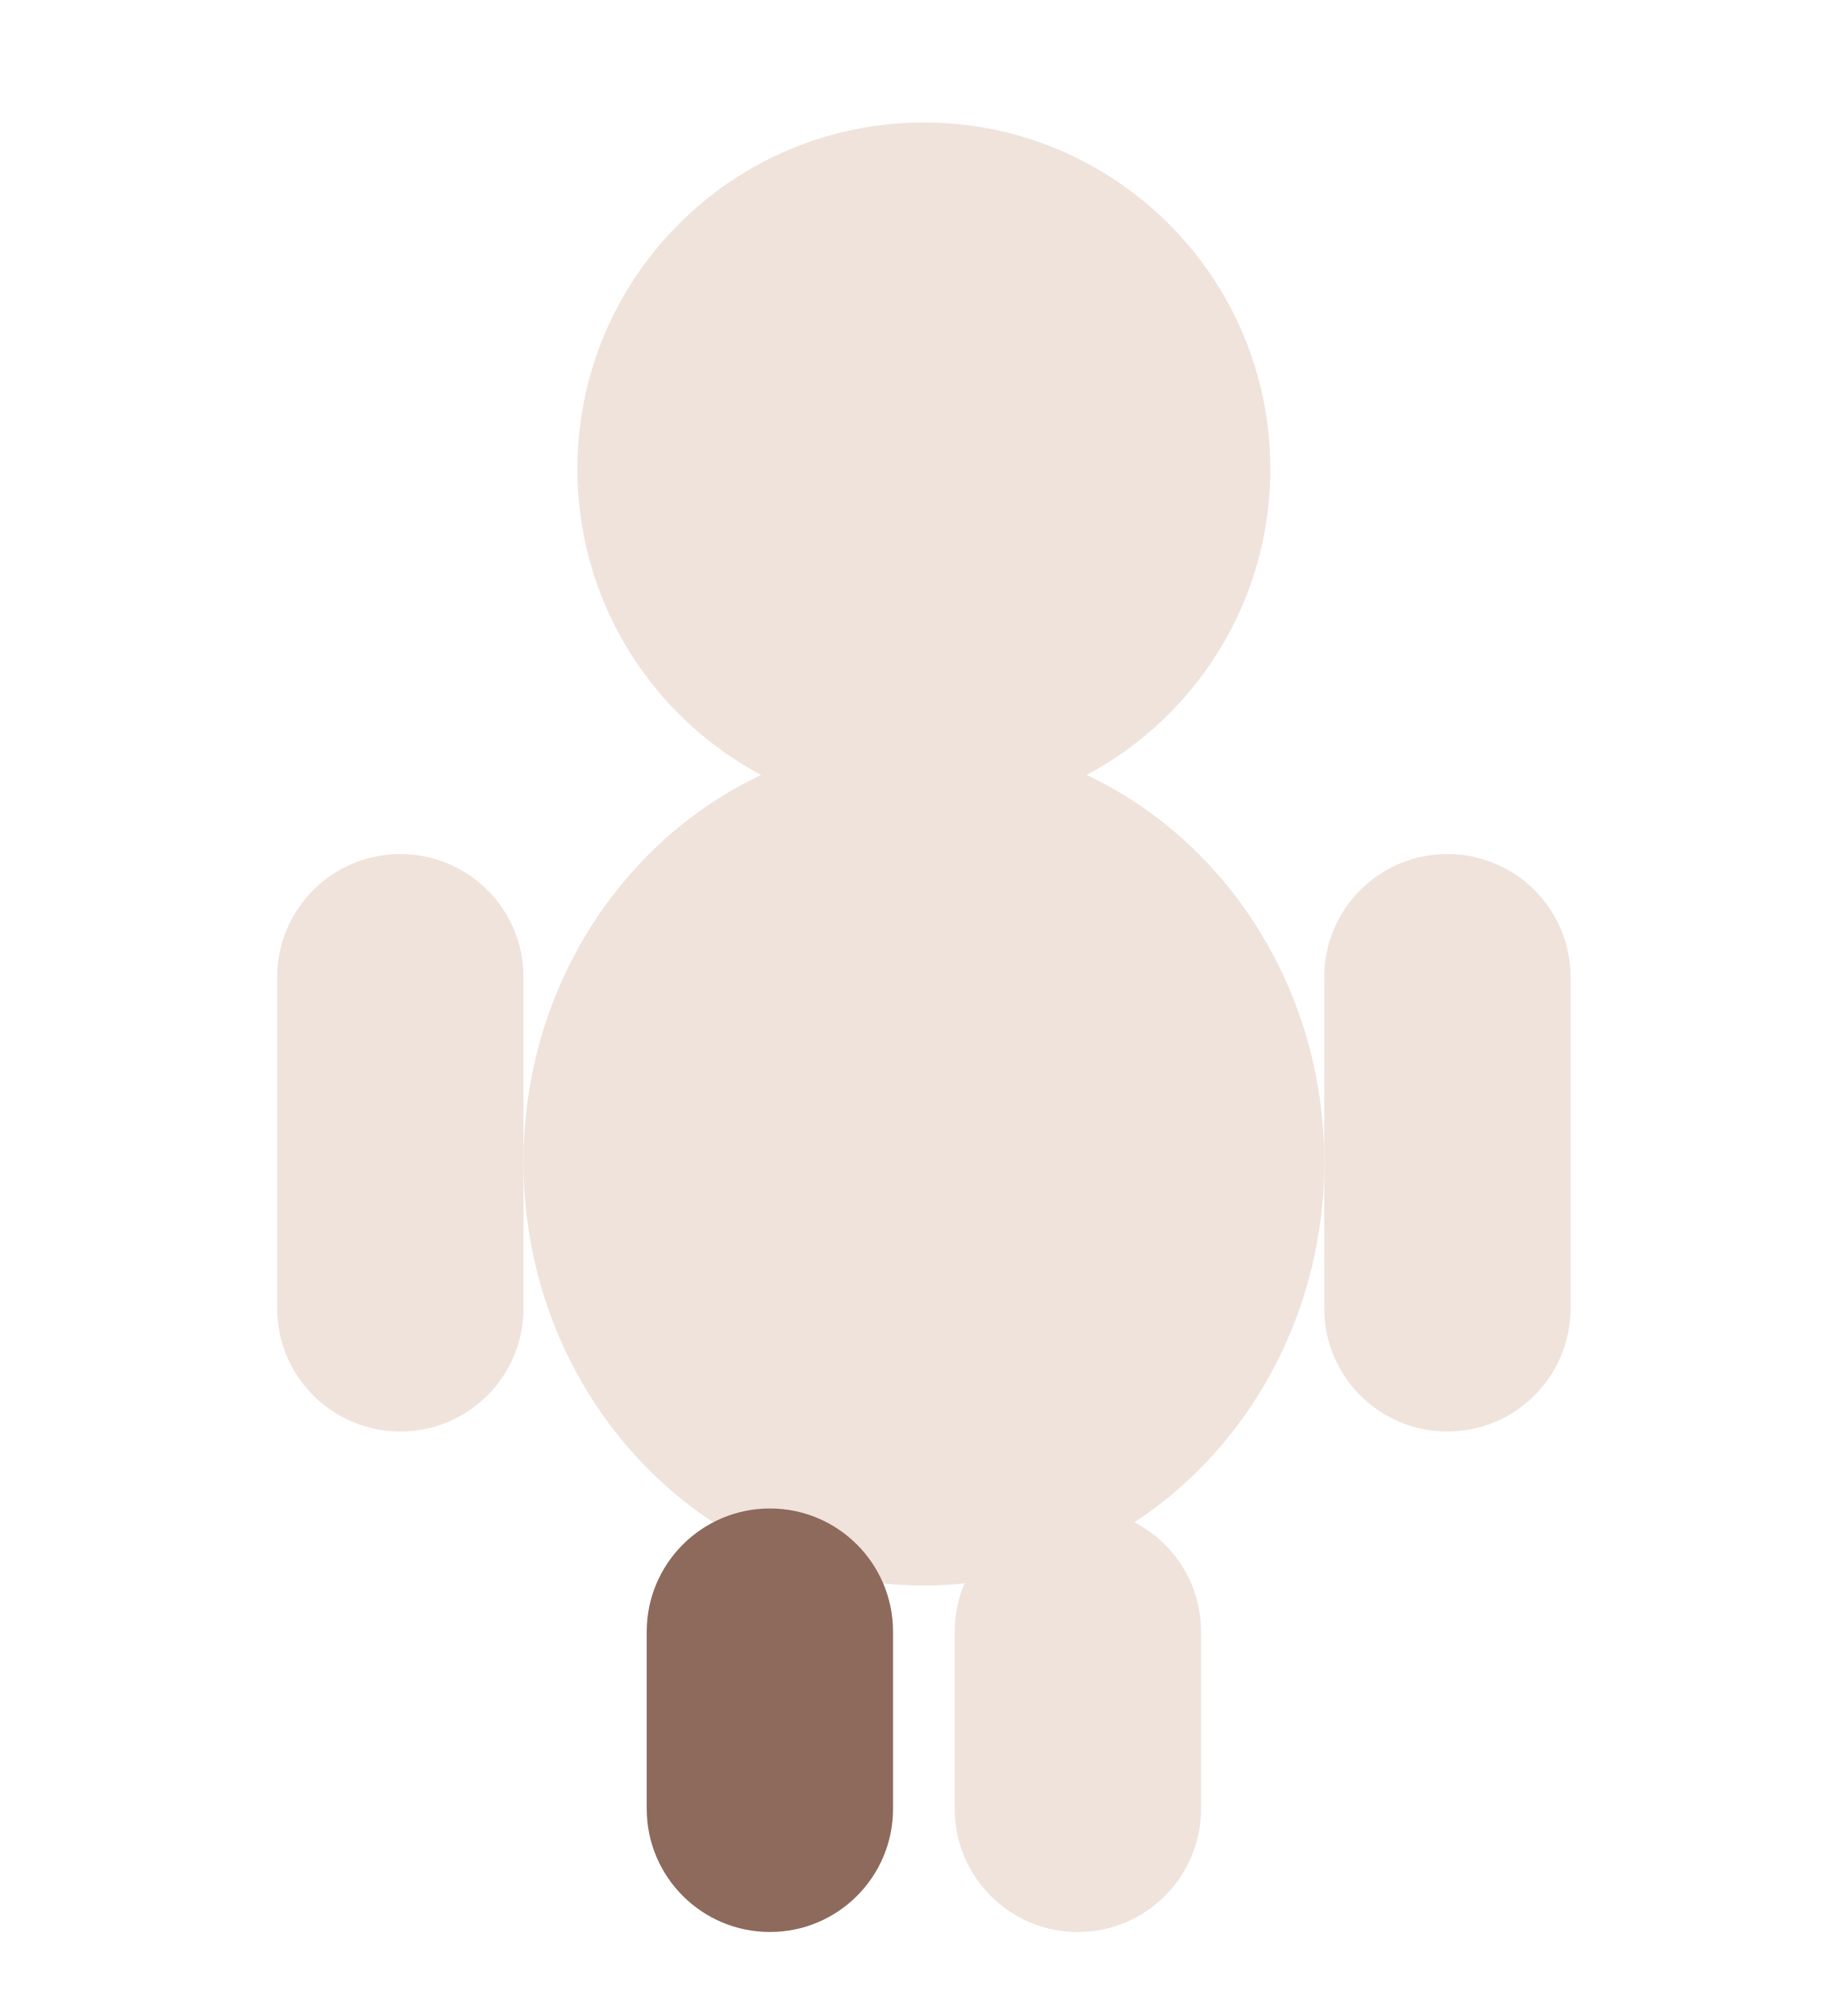
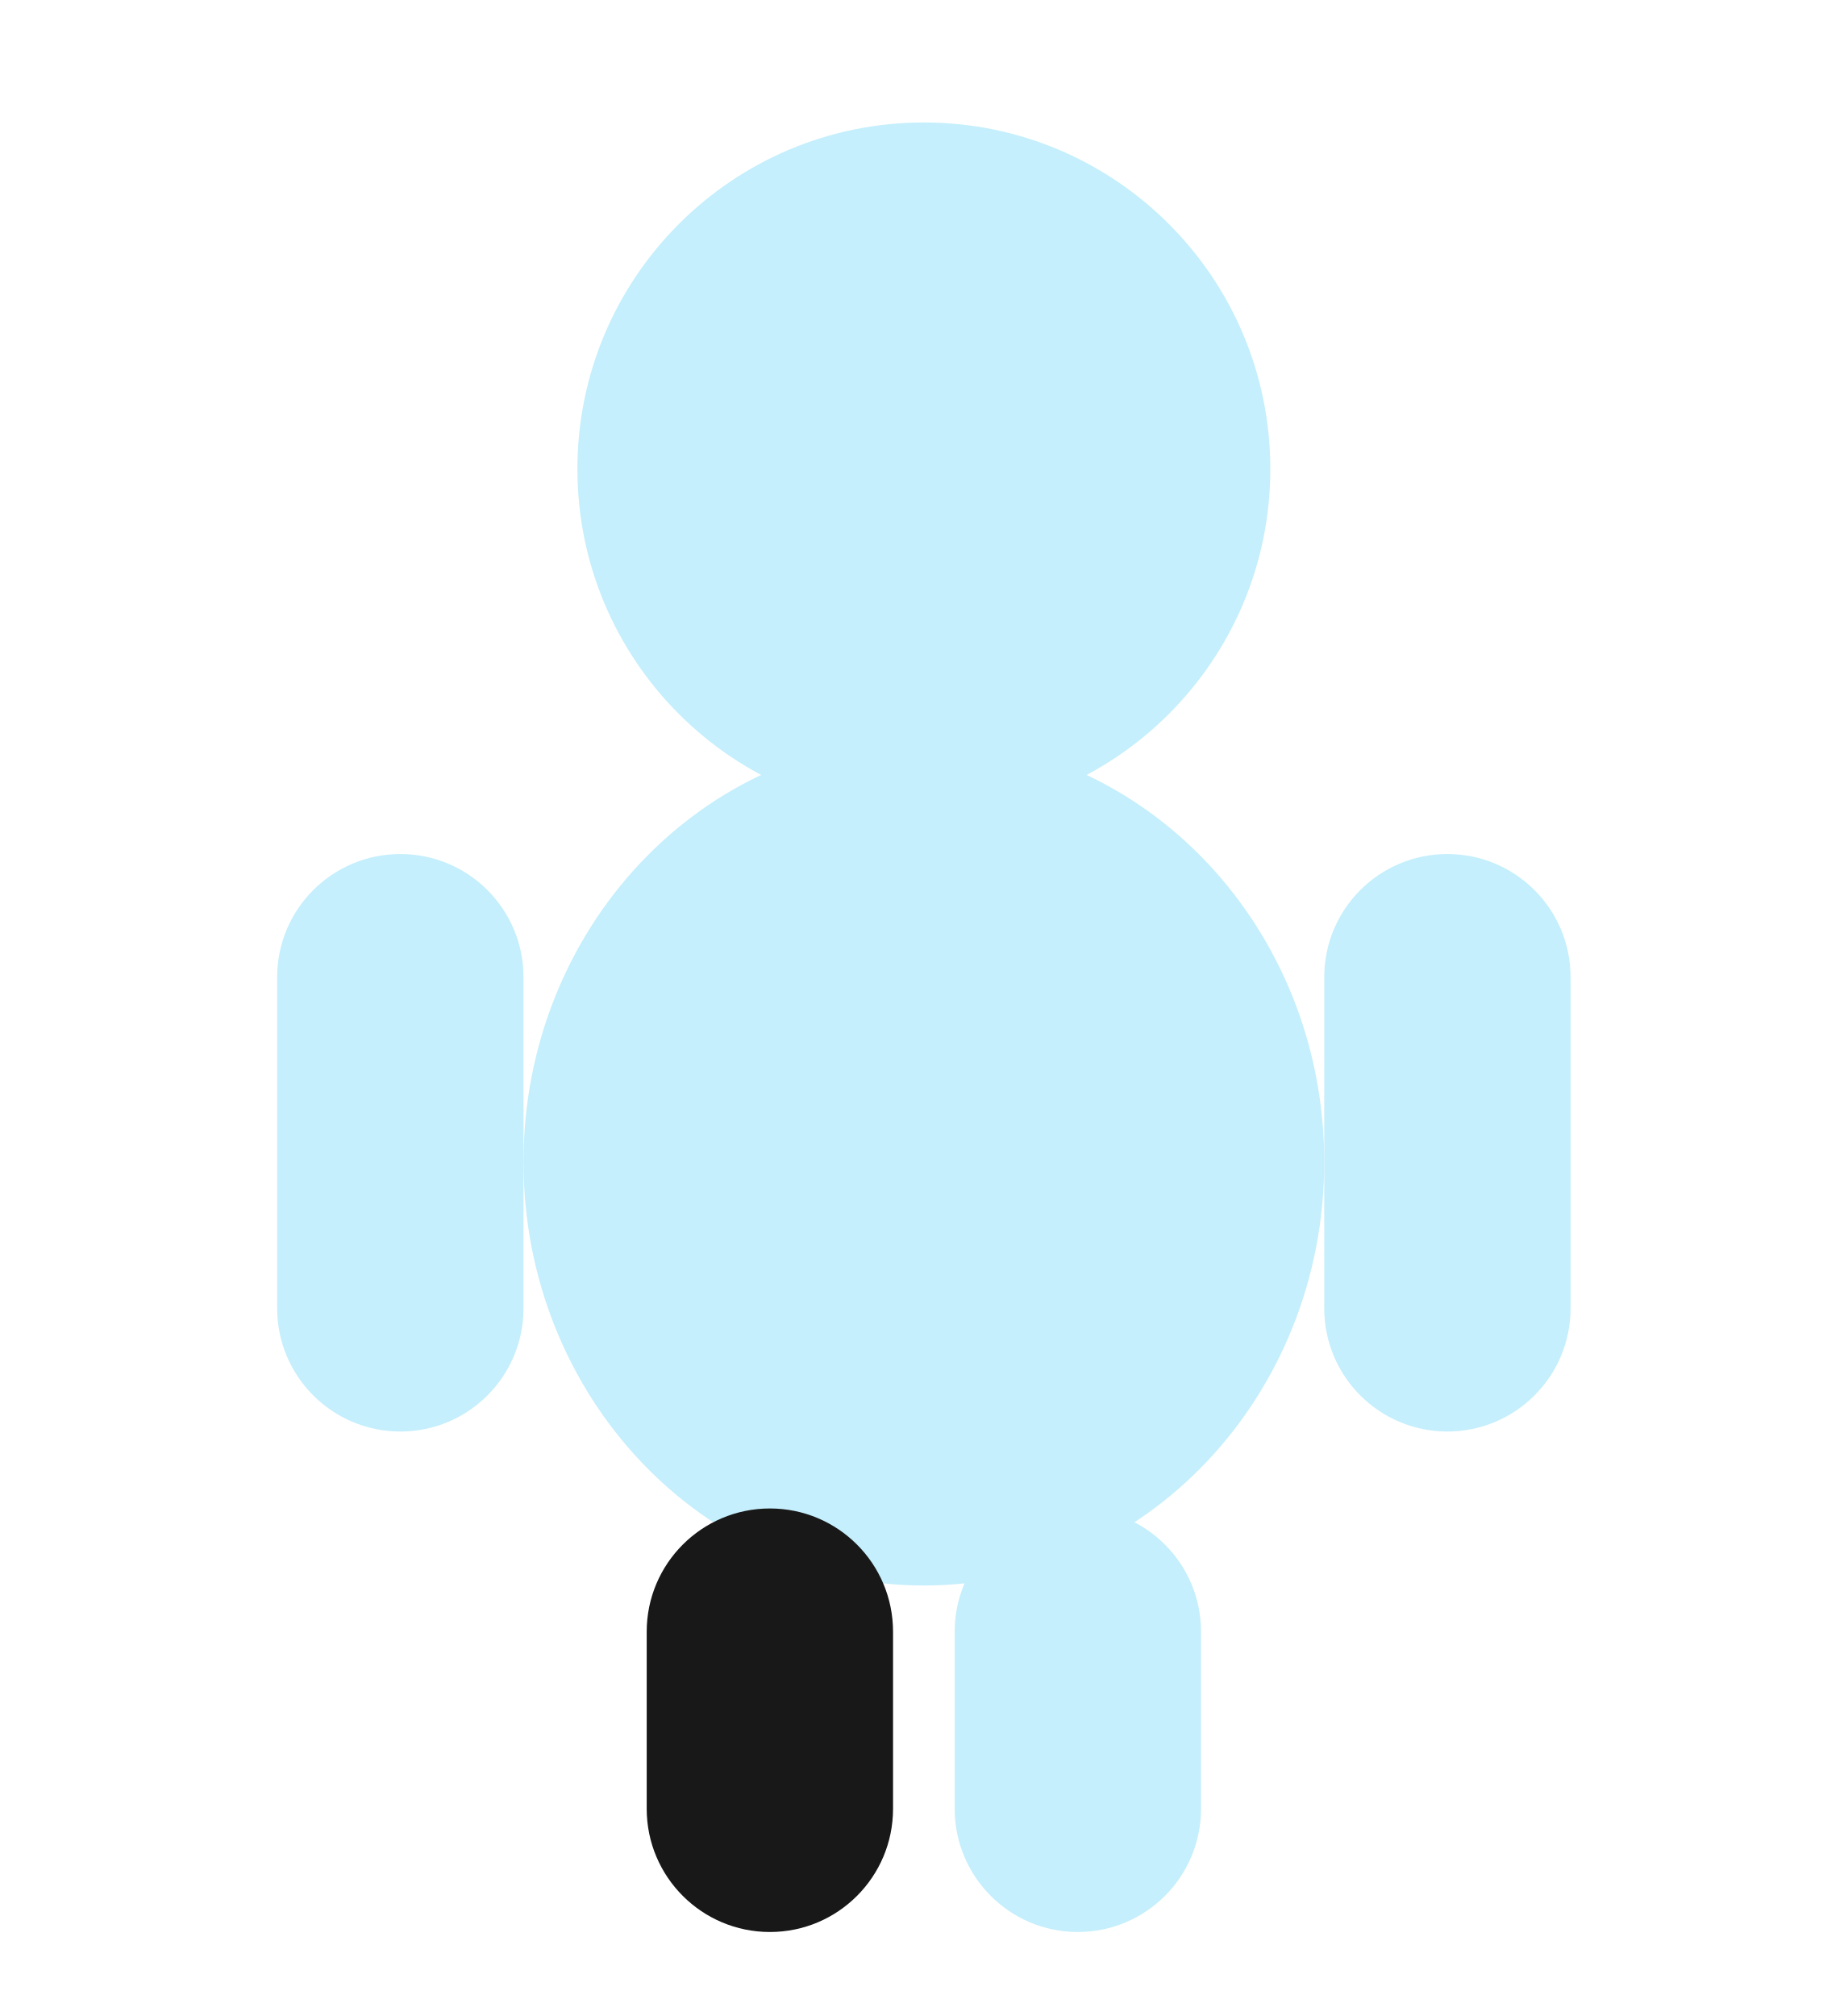
<svg xmlns="http://www.w3.org/2000/svg" preserveAspectRatio="none" overflow="visible" style="display: block;" width="22" height="24" viewBox="0 0 22 24" fill="none">
-   <g id="icon/ì¼ë¤ë¦¬">
-     <path id="Vector" d="M11 9.708C13.278 9.708 15.125 7.862 15.125 5.583C15.125 3.305 13.278 1.458 11 1.458C8.722 1.458 6.875 3.305 6.875 5.583C6.875 7.862 8.722 9.708 11 9.708Z" fill="#EFE3DC" />
-     <path id="Vector_2" d="M11 18.875C13.633 18.875 15.767 16.618 15.767 13.833C15.767 11.049 13.633 8.792 11 8.792C8.367 8.792 6.233 11.049 6.233 13.833C6.233 16.618 8.367 18.875 11 18.875Z" fill="#EFE3DC" />
-     <path id="Vector_3" d="M6.233 11.633C6.233 10.823 5.577 10.167 4.767 10.167C3.957 10.167 3.3 10.823 3.3 11.633V15.575C3.3 16.385 3.957 17.042 4.767 17.042C5.577 17.042 6.233 16.385 6.233 15.575V11.633Z" fill="#EFE3DC" />
-     <path id="Vector_4" d="M18.7 11.633C18.7 10.823 18.043 10.167 17.233 10.167C16.423 10.167 15.767 10.823 15.767 11.633V15.575C15.767 16.385 16.423 17.042 17.233 17.042C18.043 17.042 18.7 16.385 18.7 15.575V11.633Z" fill="#EFE3DC" />
-     <path id="Vector_5" d="M10.633 19.425C10.633 18.615 9.977 17.958 9.167 17.958C8.357 17.958 7.7 18.615 7.7 19.425V21.533C7.7 22.343 8.357 23 9.167 23C9.977 23 10.633 22.343 10.633 21.533V19.425Z" fill="#8E6A5C" />
-     <path id="Vector_6" d="M14.3 19.425C14.3 18.615 13.643 17.958 12.833 17.958C12.023 17.958 11.367 18.615 11.367 19.425V21.533C11.367 22.343 12.023 23 12.833 23C13.643 23 14.3 22.343 14.3 21.533V19.425Z" fill="#EFE3DC" />
+   <g id="Content / Body-part symbol">
+     <path id="Vector" d="M11 9.708C13.278 9.708 15.125 7.862 15.125 5.583C15.125 3.305 13.278 1.458 11 1.458C8.722 1.458 6.875 3.305 6.875 5.583C6.875 7.862 8.722 9.708 11 9.708Z" fill="#C5EFFC" />
+     <path id="Vector_2" d="M11 18.875C13.633 18.875 15.767 16.618 15.767 13.833C15.767 11.049 13.633 8.792 11 8.792C8.367 8.792 6.233 11.049 6.233 13.833C6.233 16.618 8.367 18.875 11 18.875Z" fill="#C5EFFC" />
+     <path id="Vector_3" d="M6.233 11.633C6.233 10.823 5.577 10.167 4.767 10.167C3.957 10.167 3.3 10.823 3.3 11.633V15.575C3.3 16.385 3.957 17.042 4.767 17.042C5.577 17.042 6.233 16.385 6.233 15.575V11.633Z" fill="#C5EFFC" />
+     <path id="Vector_4" d="M18.7 11.633C18.7 10.823 18.043 10.167 17.233 10.167C16.423 10.167 15.767 10.823 15.767 11.633V15.575C15.767 16.385 16.423 17.042 17.233 17.042C18.043 17.042 18.7 16.385 18.7 15.575V11.633Z" fill="#C5EFFC" />
+     <path id="Vector_5" d="M10.633 19.425C10.633 18.615 9.977 17.958 9.167 17.958C8.357 17.958 7.7 18.615 7.7 19.425V21.533C7.7 22.343 8.357 23 9.167 23C9.977 23 10.633 22.343 10.633 21.533V19.425Z" fill="#181818" />
+     <path id="Vector_6" d="M14.3 19.425C14.3 18.615 13.643 17.958 12.833 17.958C12.023 17.958 11.367 18.615 11.367 19.425V21.533C11.367 22.343 12.023 23 12.833 23C13.643 23 14.3 22.343 14.3 21.533V19.425Z" fill="#C5EFFC" />
  </g>
</svg>
